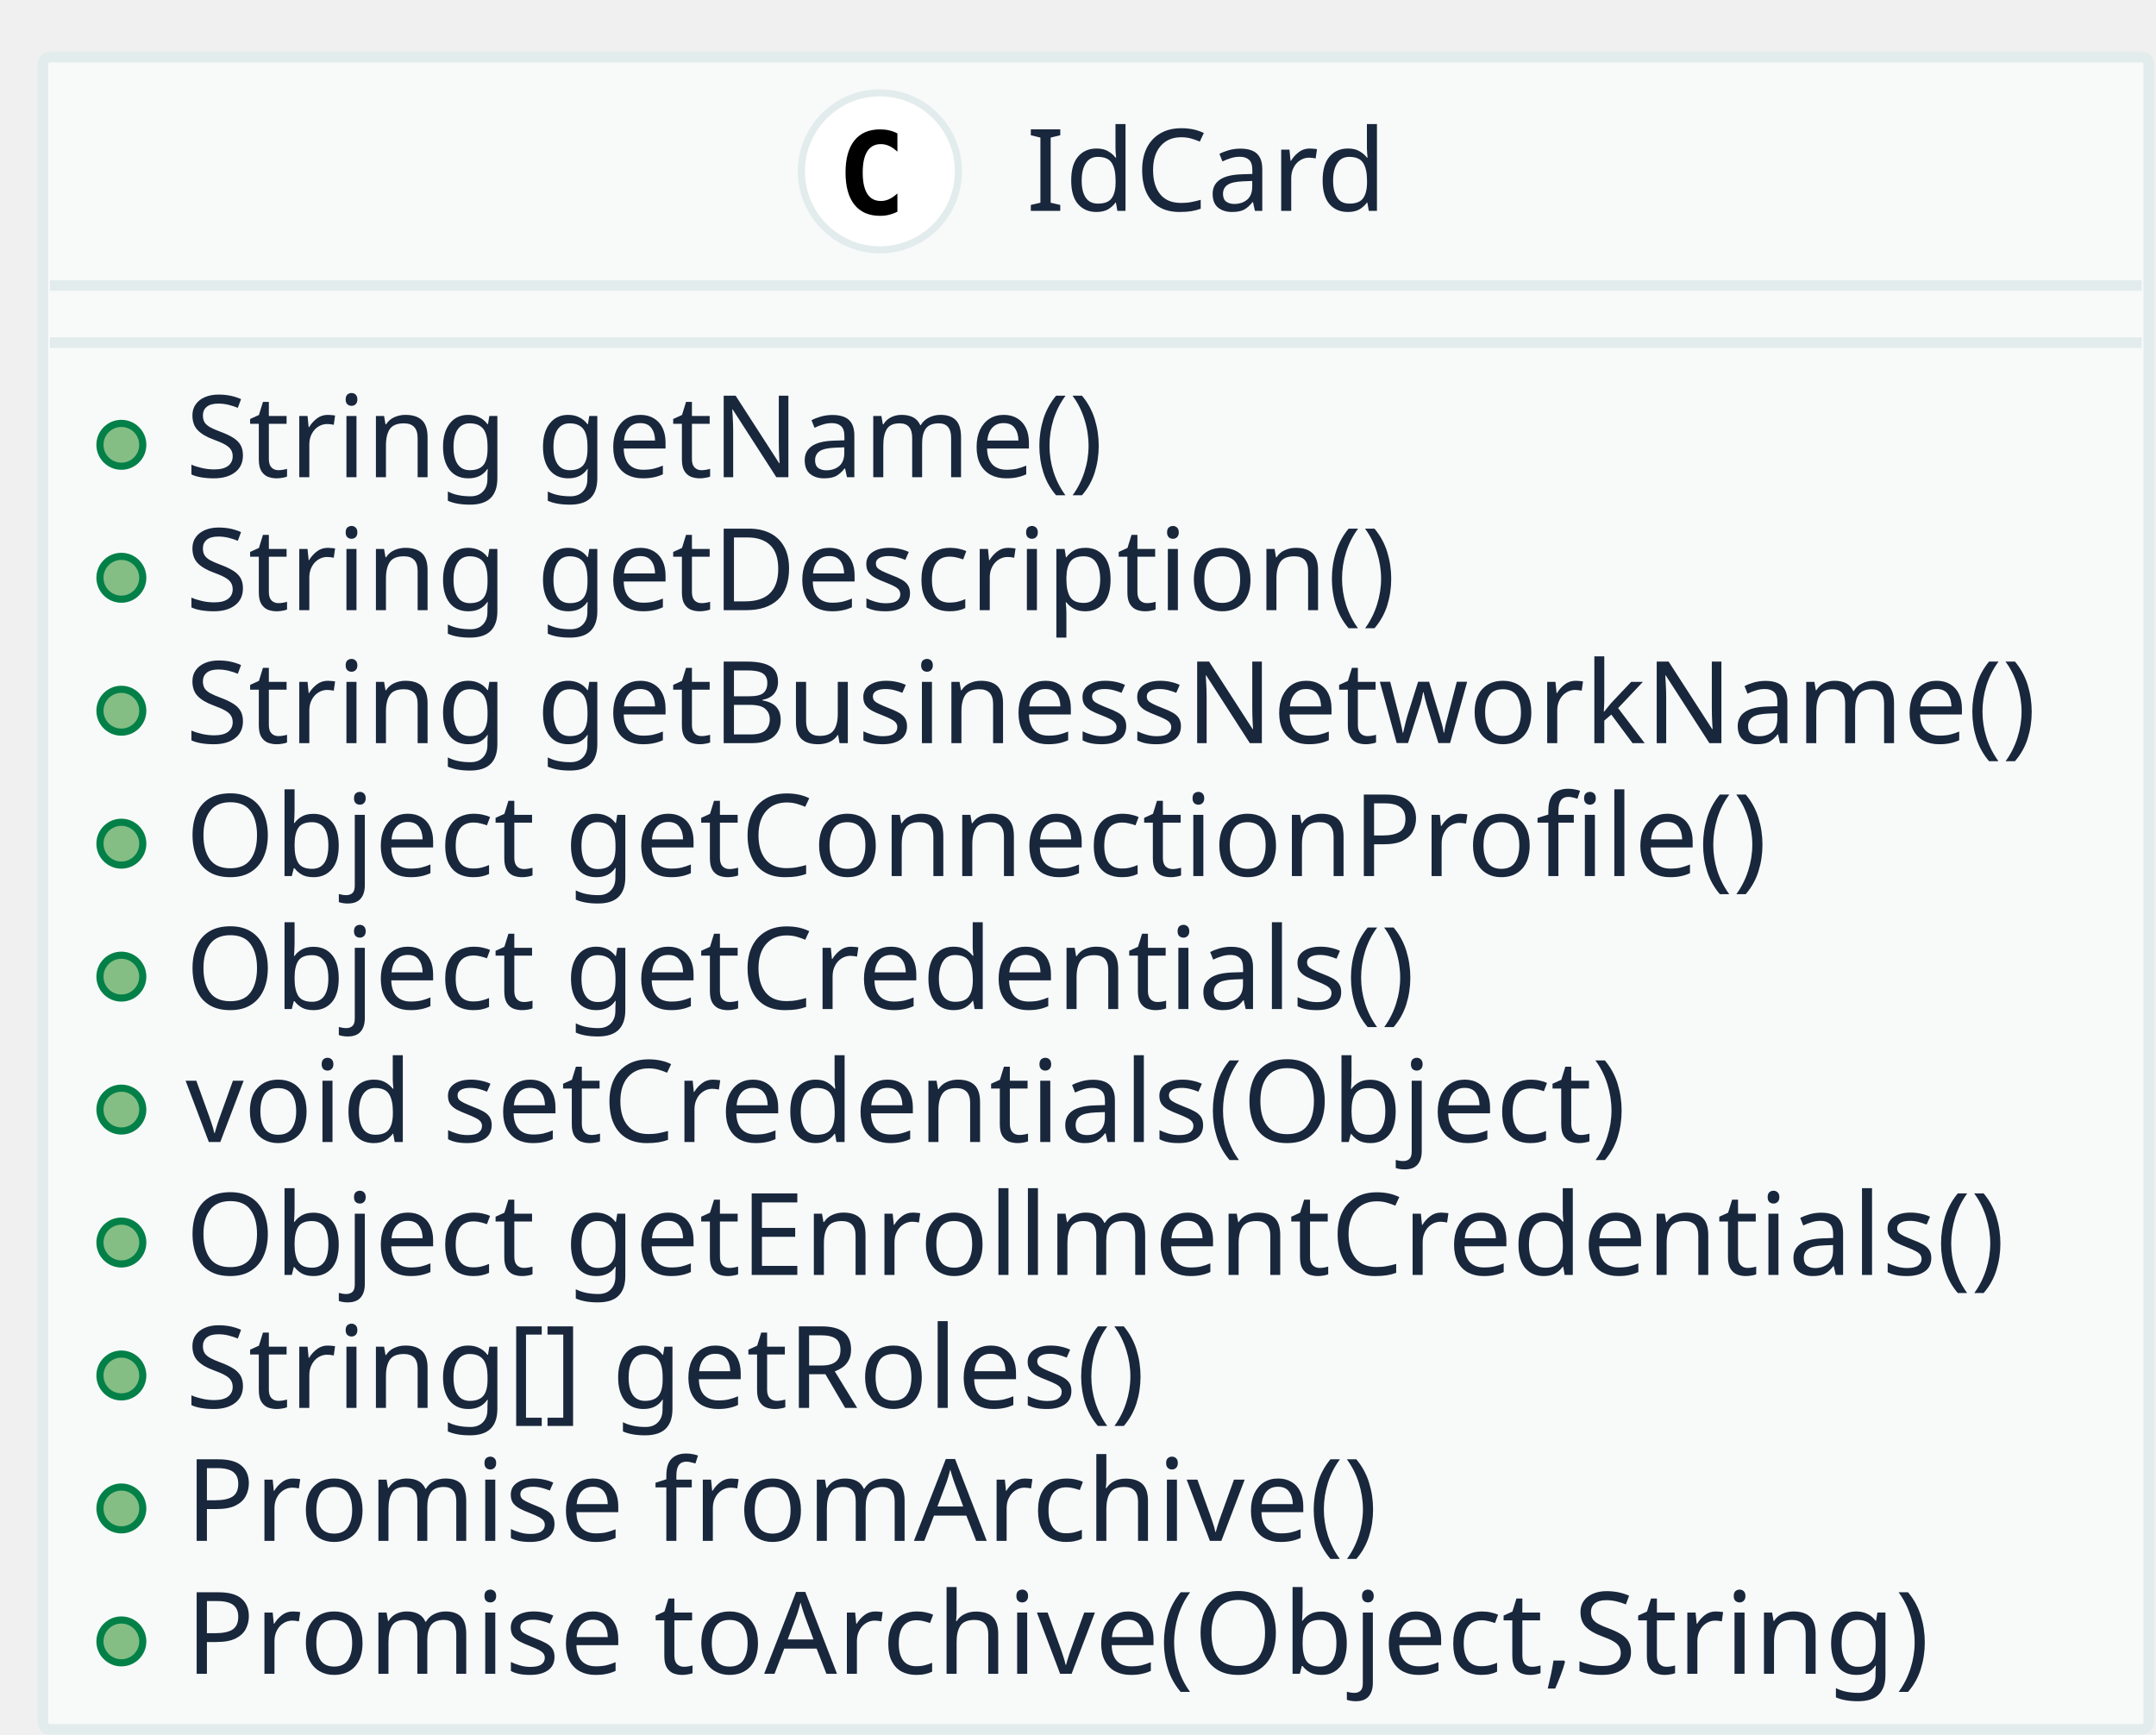
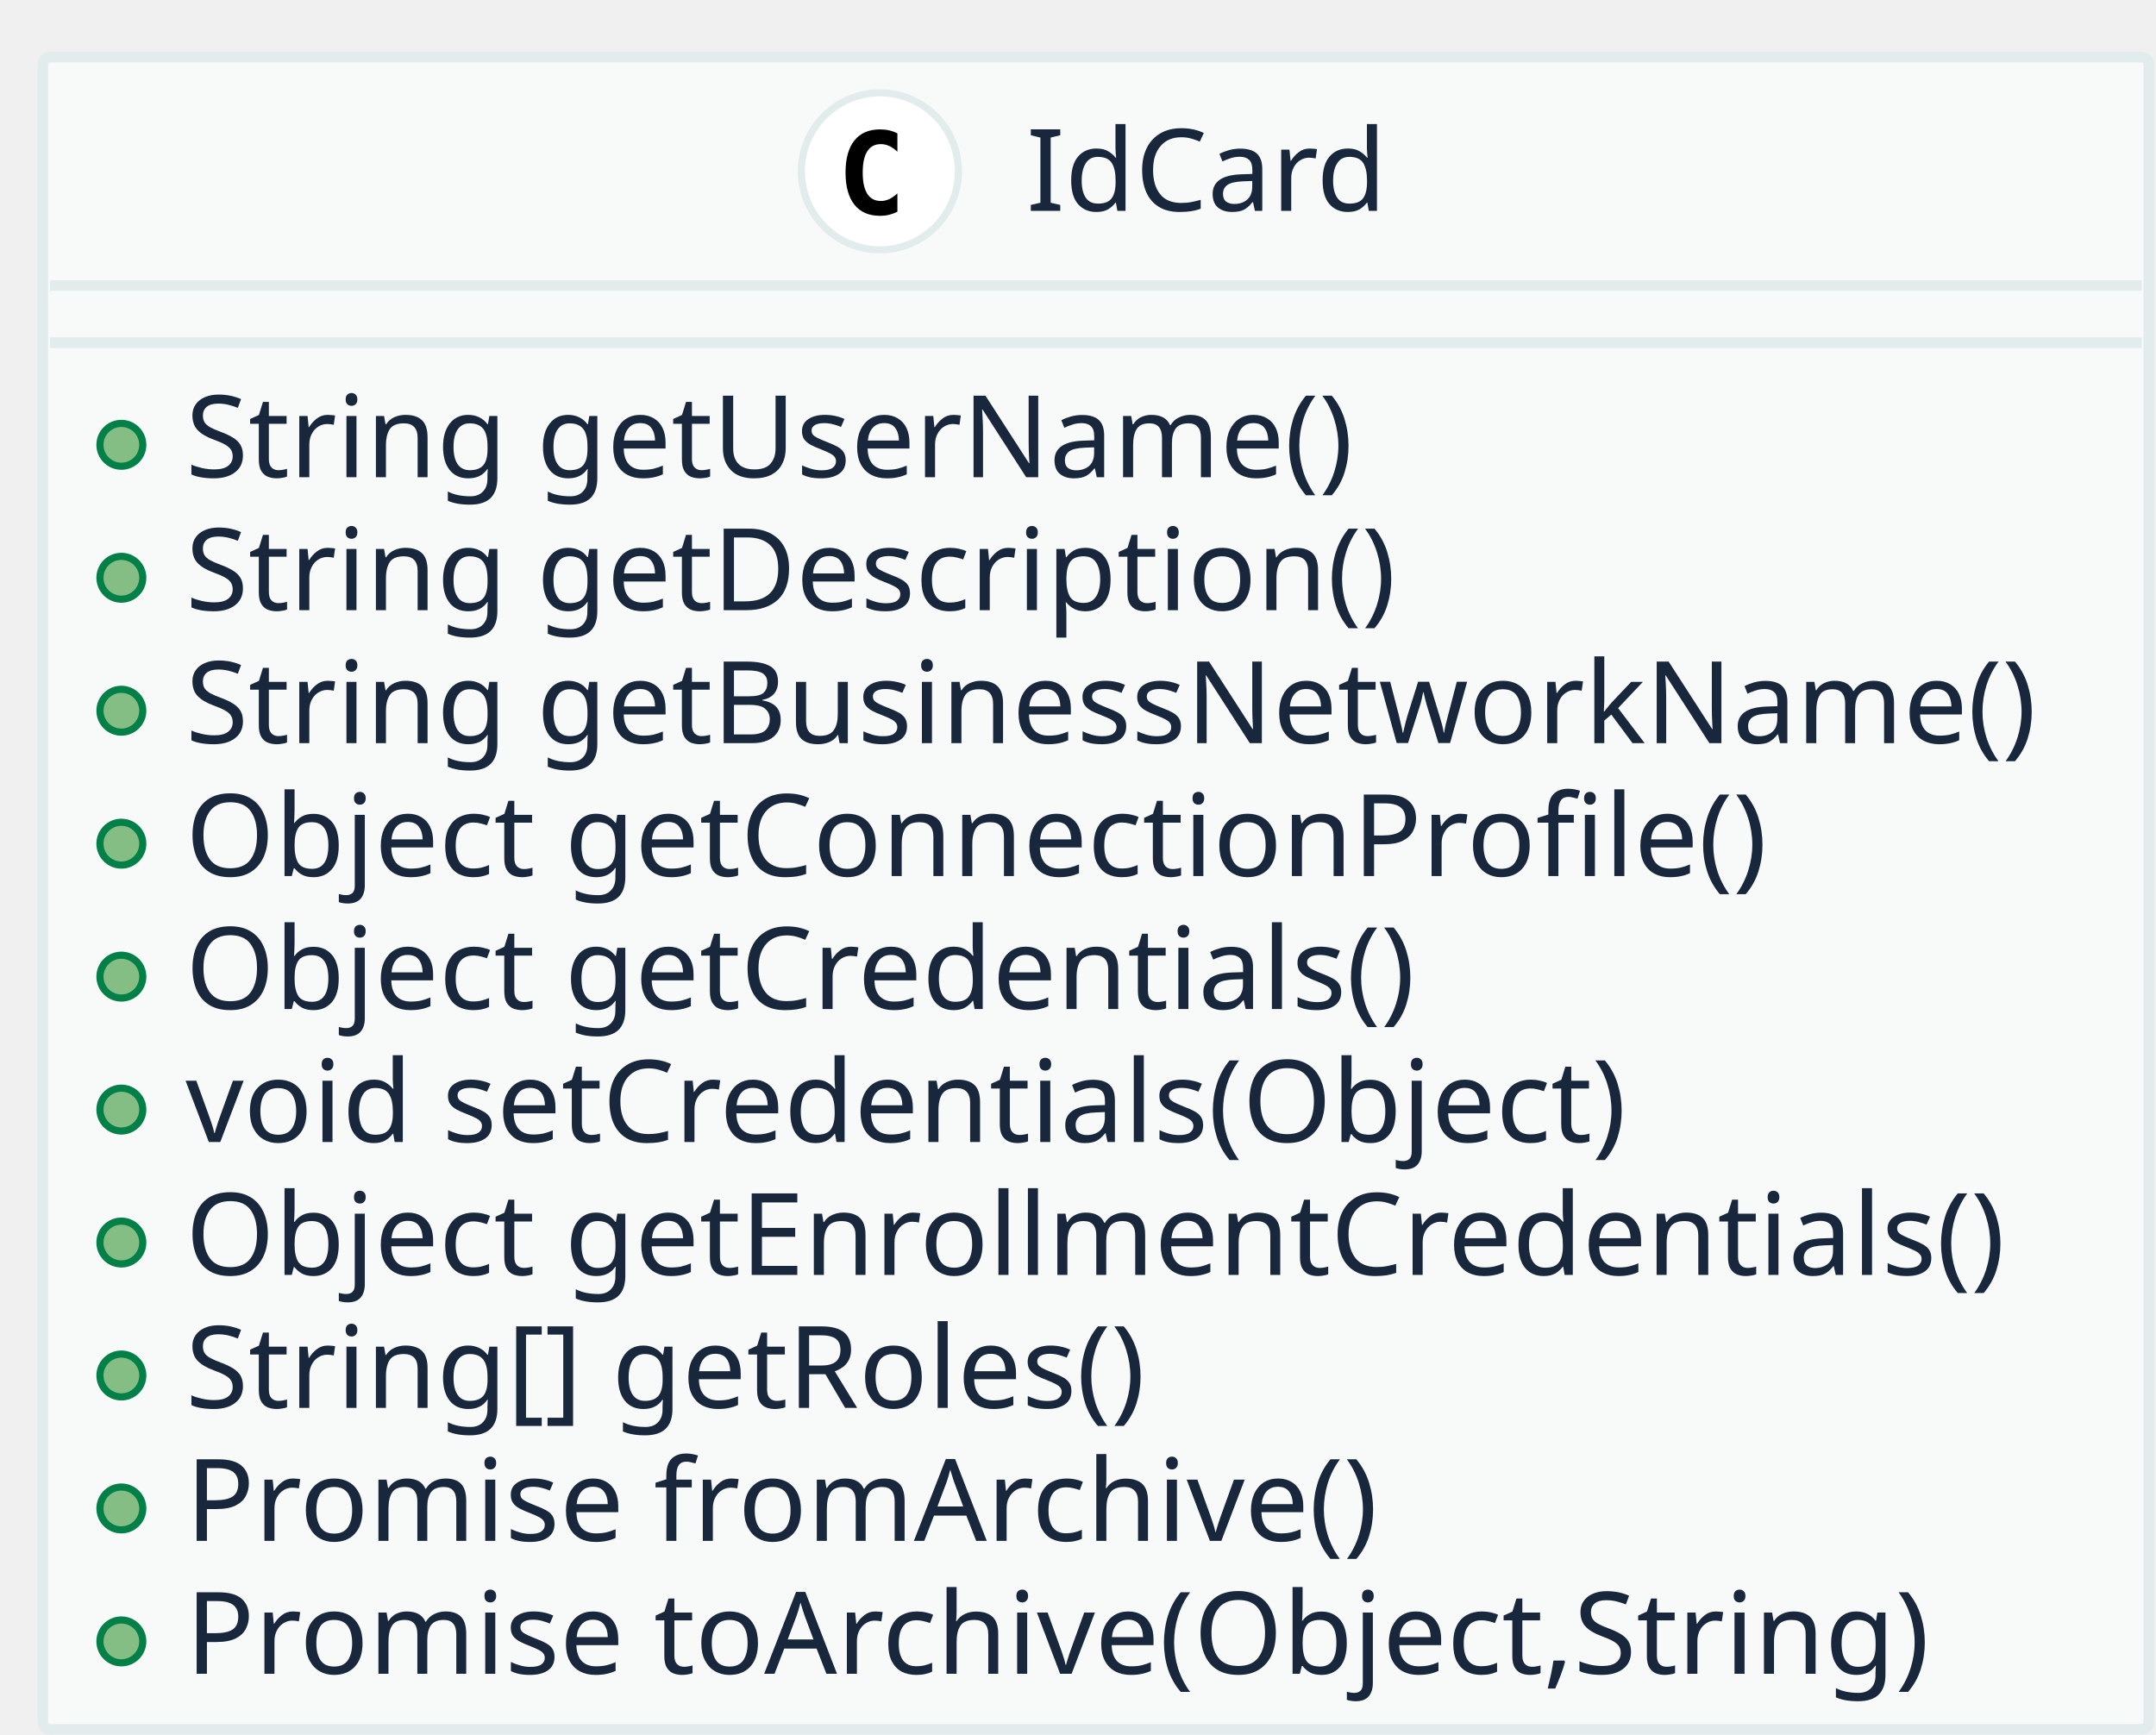
<svg xmlns="http://www.w3.org/2000/svg" contentScriptType="application/ecmascript" contentStyleType="text/css" height="243px" preserveAspectRatio="none" style="width:302px;height:243px;" version="1.1" viewBox="0 0 302 243" width="302px" zoomAndPan="magnify">
  <defs />
  <g>
    <rect fill="#F8FAFA" height="234.25" rx="1" ry="1" style="stroke: #E3ECEC; stroke-width: 1.5;" width="295" x="6" y="8" />
    <ellipse cx="123.25" cy="24" fill="#FFFFFF" rx="11" ry="11" style="stroke: #E3ECEC; stroke-width: 1.0;" />
    <path d="M125.703,29.656 Q125.156,29.938 124.555,30.086 Q123.953,30.234 123.281,30.234 Q120.922,30.234 119.68,28.672 Q118.438,27.109 118.438,24.172 Q118.438,21.234 119.68,19.68 Q120.922,18.125 123.281,18.125 Q123.953,18.125 124.562,18.266 Q125.172,18.406 125.703,18.688 L125.703,21.25 Q125.109,20.703 124.547,20.445 Q123.984,20.188 123.391,20.188 Q122.125,20.188 121.484,21.195 Q120.844,22.203 120.844,24.172 Q120.844,26.141 121.484,27.148 Q122.125,28.156 123.391,28.156 Q123.984,28.156 124.547,27.898 Q125.109,27.641 125.703,27.094 L125.703,29.656 Z " />
    <text fill="#19273C" font-family="sans-serif" font-size="16" lengthAdjust="spacingAndGlyphs" textLength="52" x="143.75" y="29.539">IdCard</text>
    <line style="stroke: #E3ECEC; stroke-width: 1.5;" x1="7" x2="300" y1="40" y2="40" />
    <line style="stroke: #E3ECEC; stroke-width: 1.5;" x1="7" x2="300" y1="48" y2="48" />
    <ellipse cx="17" cy="62.312" fill="#84BE84" rx="3" ry="3" style="stroke: #038048; stroke-width: 1.0;" />
-     <text fill="#19273C" font-family="sans-serif" font-size="16" lengthAdjust="spacingAndGlyphs" textLength="133" x="26" y="66.852">String getName()</text>
+     <text fill="#19273C" font-family="sans-serif" font-size="16" lengthAdjust="spacingAndGlyphs" textLength="170" x="26" y="66.852">String getUserName()</text>
    <ellipse cx="17" cy="80.938" fill="#84BE84" rx="3" ry="3" style="stroke: #038048; stroke-width: 1.0;" />
    <text fill="#19273C" font-family="sans-serif" font-size="16" lengthAdjust="spacingAndGlyphs" textLength="176" x="26" y="85.477">String getDescription()</text>
    <ellipse cx="17" cy="99.562" fill="#84BE84" rx="3" ry="3" style="stroke: #038048; stroke-width: 1.0;" />
    <text fill="#19273C" font-family="sans-serif" font-size="16" lengthAdjust="spacingAndGlyphs" textLength="269" x="26" y="104.102">String getBusinessNetworkName()</text>
    <ellipse cx="17" cy="118.188" fill="#84BE84" rx="3" ry="3" style="stroke: #038048; stroke-width: 1.0;" />
    <text fill="#19273C" font-family="sans-serif" font-size="16" lengthAdjust="spacingAndGlyphs" textLength="228" x="26" y="122.727">Object getConnectionProfile()</text>
    <ellipse cx="17" cy="136.812" fill="#84BE84" rx="3" ry="3" style="stroke: #038048; stroke-width: 1.0;" />
    <text fill="#19273C" font-family="sans-serif" font-size="16" lengthAdjust="spacingAndGlyphs" textLength="178" x="26" y="141.352">Object getCredentials()</text>
    <ellipse cx="17" cy="155.438" fill="#84BE84" rx="3" ry="3" style="stroke: #038048; stroke-width: 1.0;" />
    <text fill="#19273C" font-family="sans-serif" font-size="16" lengthAdjust="spacingAndGlyphs" textLength="209" x="26" y="159.977">void setCredentials(Object)</text>
    <ellipse cx="17" cy="174.062" fill="#84BE84" rx="3" ry="3" style="stroke: #038048; stroke-width: 1.0;" />
    <text fill="#19273C" font-family="sans-serif" font-size="16" lengthAdjust="spacingAndGlyphs" textLength="261" x="26" y="178.602">Object getEnrollmentCredentials()</text>
    <ellipse cx="17" cy="192.688" fill="#84BE84" rx="3" ry="3" style="stroke: #038048; stroke-width: 1.0;" />
    <text fill="#19273C" font-family="sans-serif" font-size="16" lengthAdjust="spacingAndGlyphs" textLength="142" x="26" y="197.227">String[] getRoles()</text>
    <ellipse cx="17" cy="211.312" fill="#84BE84" rx="3" ry="3" style="stroke: #038048; stroke-width: 1.0;" />
    <text fill="#19273C" font-family="sans-serif" font-size="16" lengthAdjust="spacingAndGlyphs" textLength="176" x="26" y="215.852">Promise fromArchive()</text>
    <ellipse cx="17" cy="229.938" fill="#84BE84" rx="3" ry="3" style="stroke: #038048; stroke-width: 1.0;" />
    <text fill="#19273C" font-family="sans-serif" font-size="16" lengthAdjust="spacingAndGlyphs" textLength="255" x="26" y="234.477">Promise toArchive(Object,String)</text>
  </g>
</svg>
